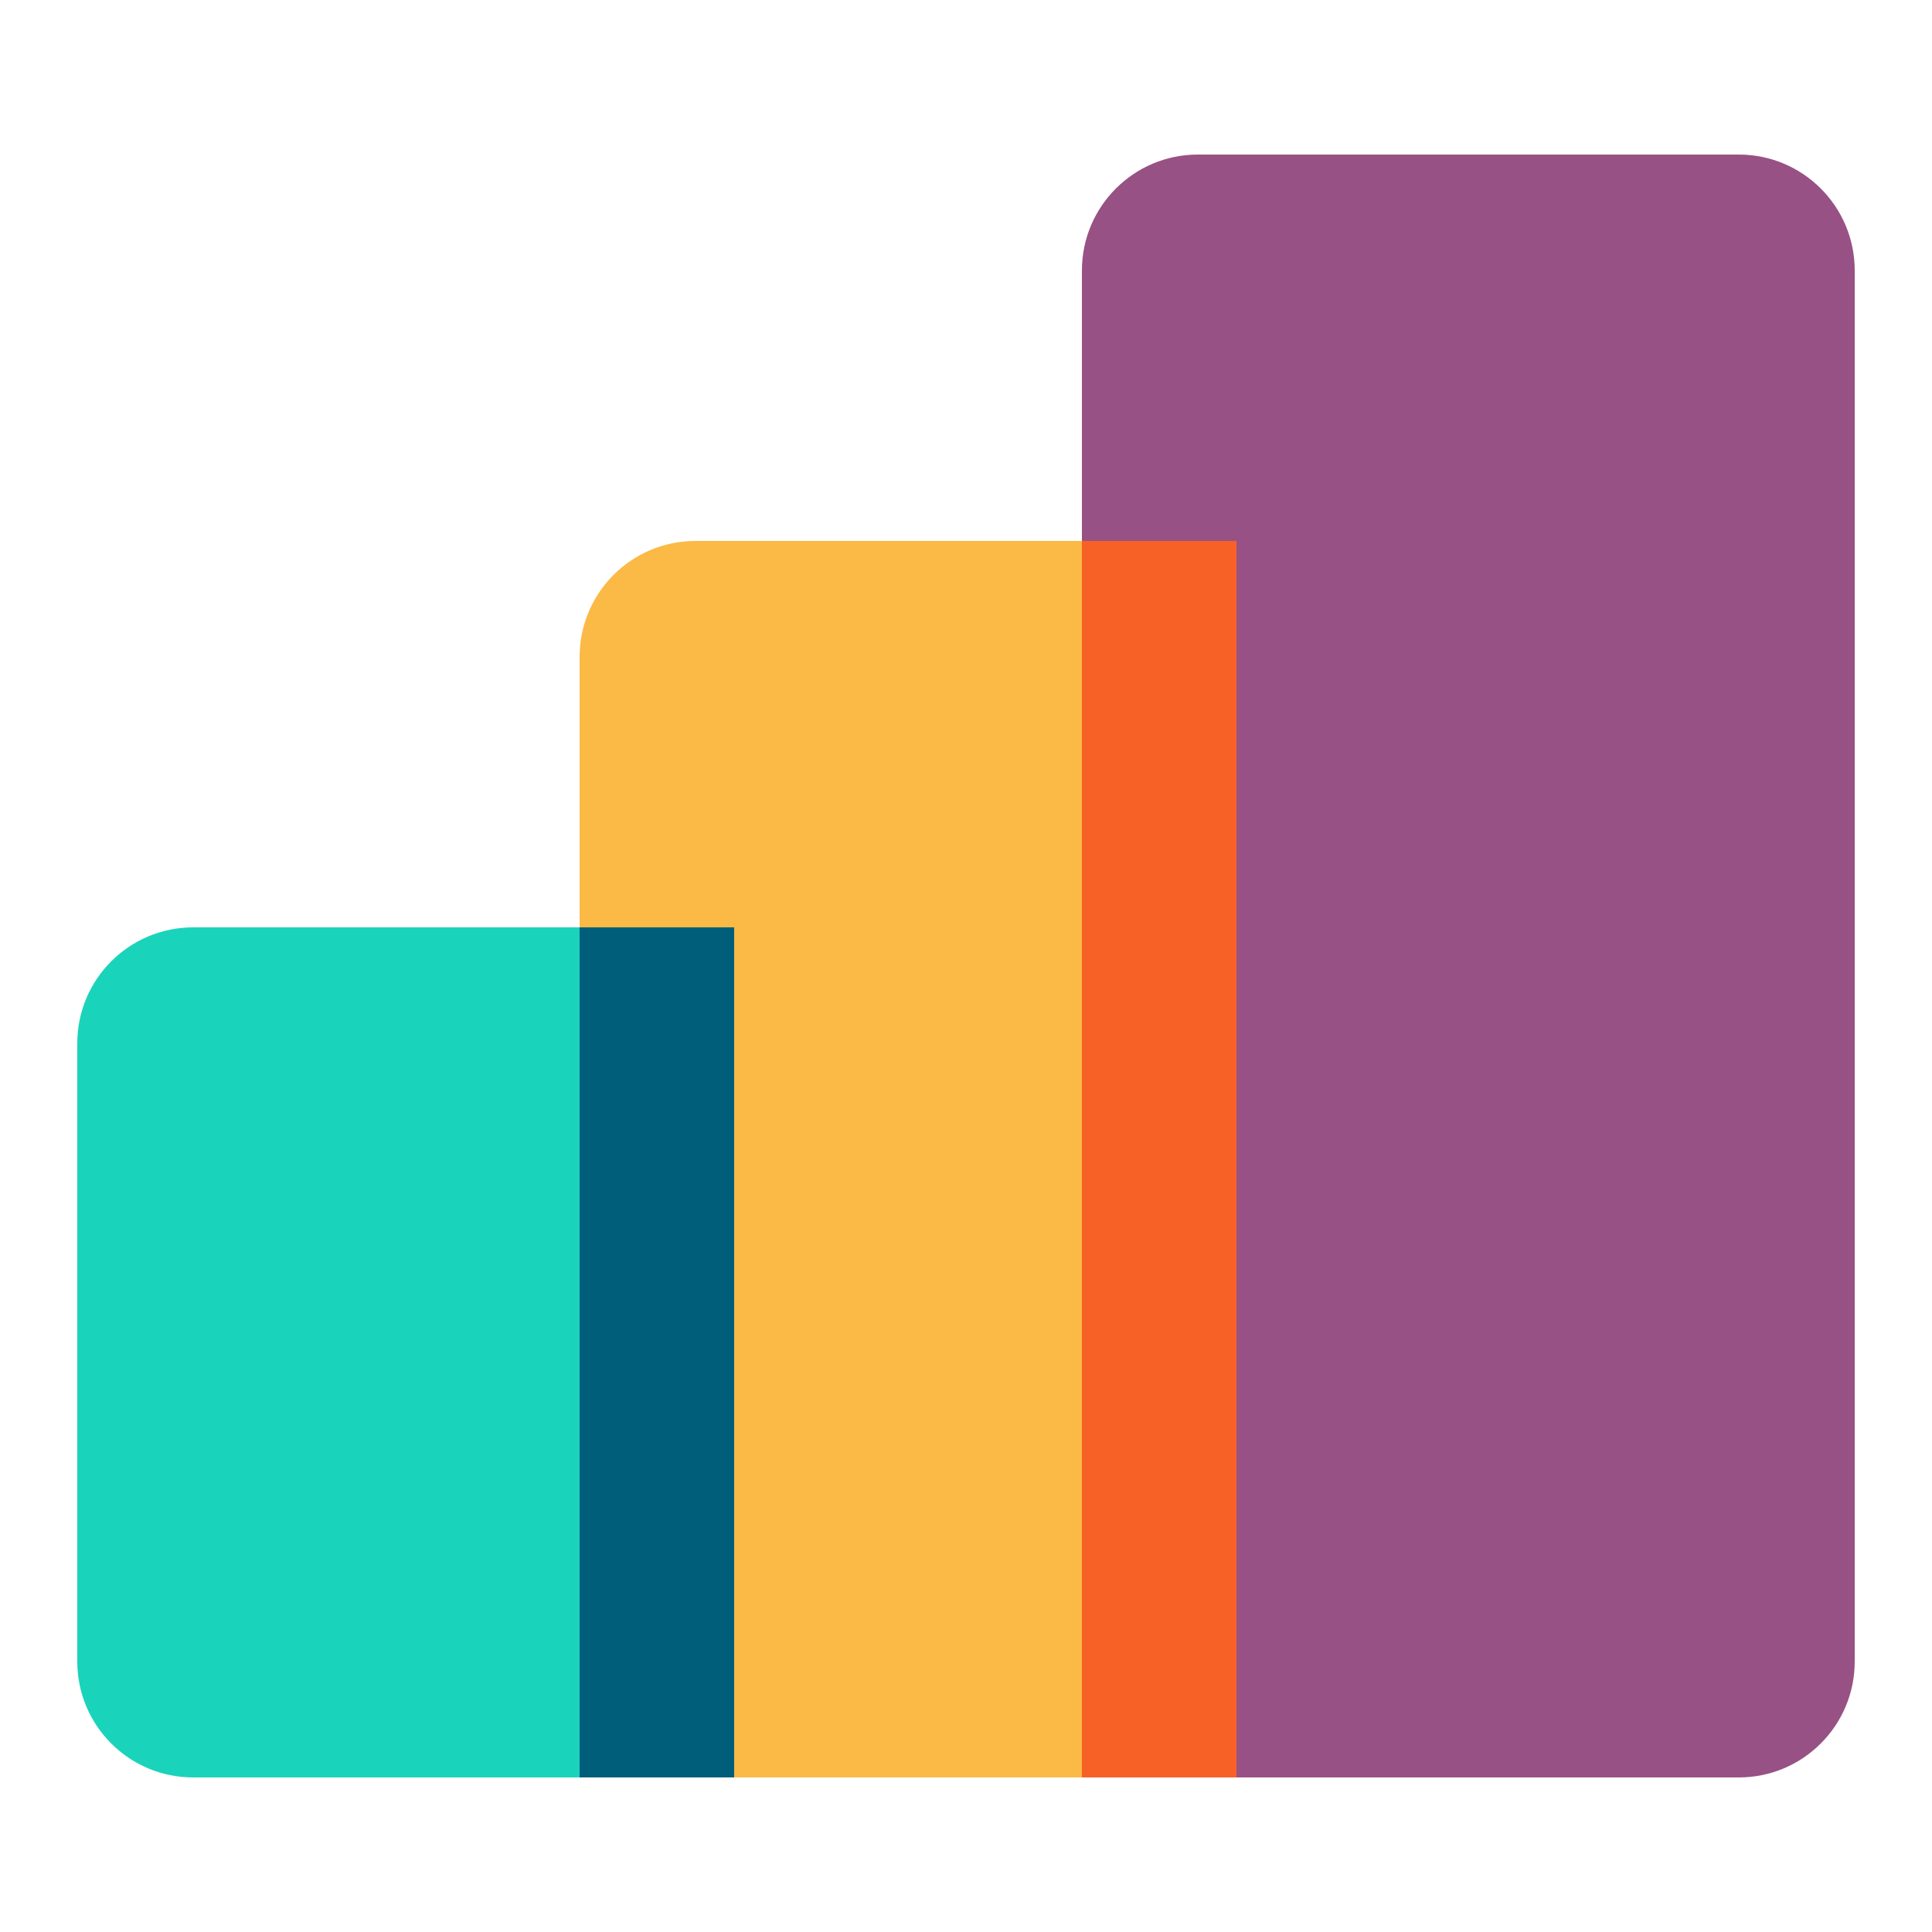
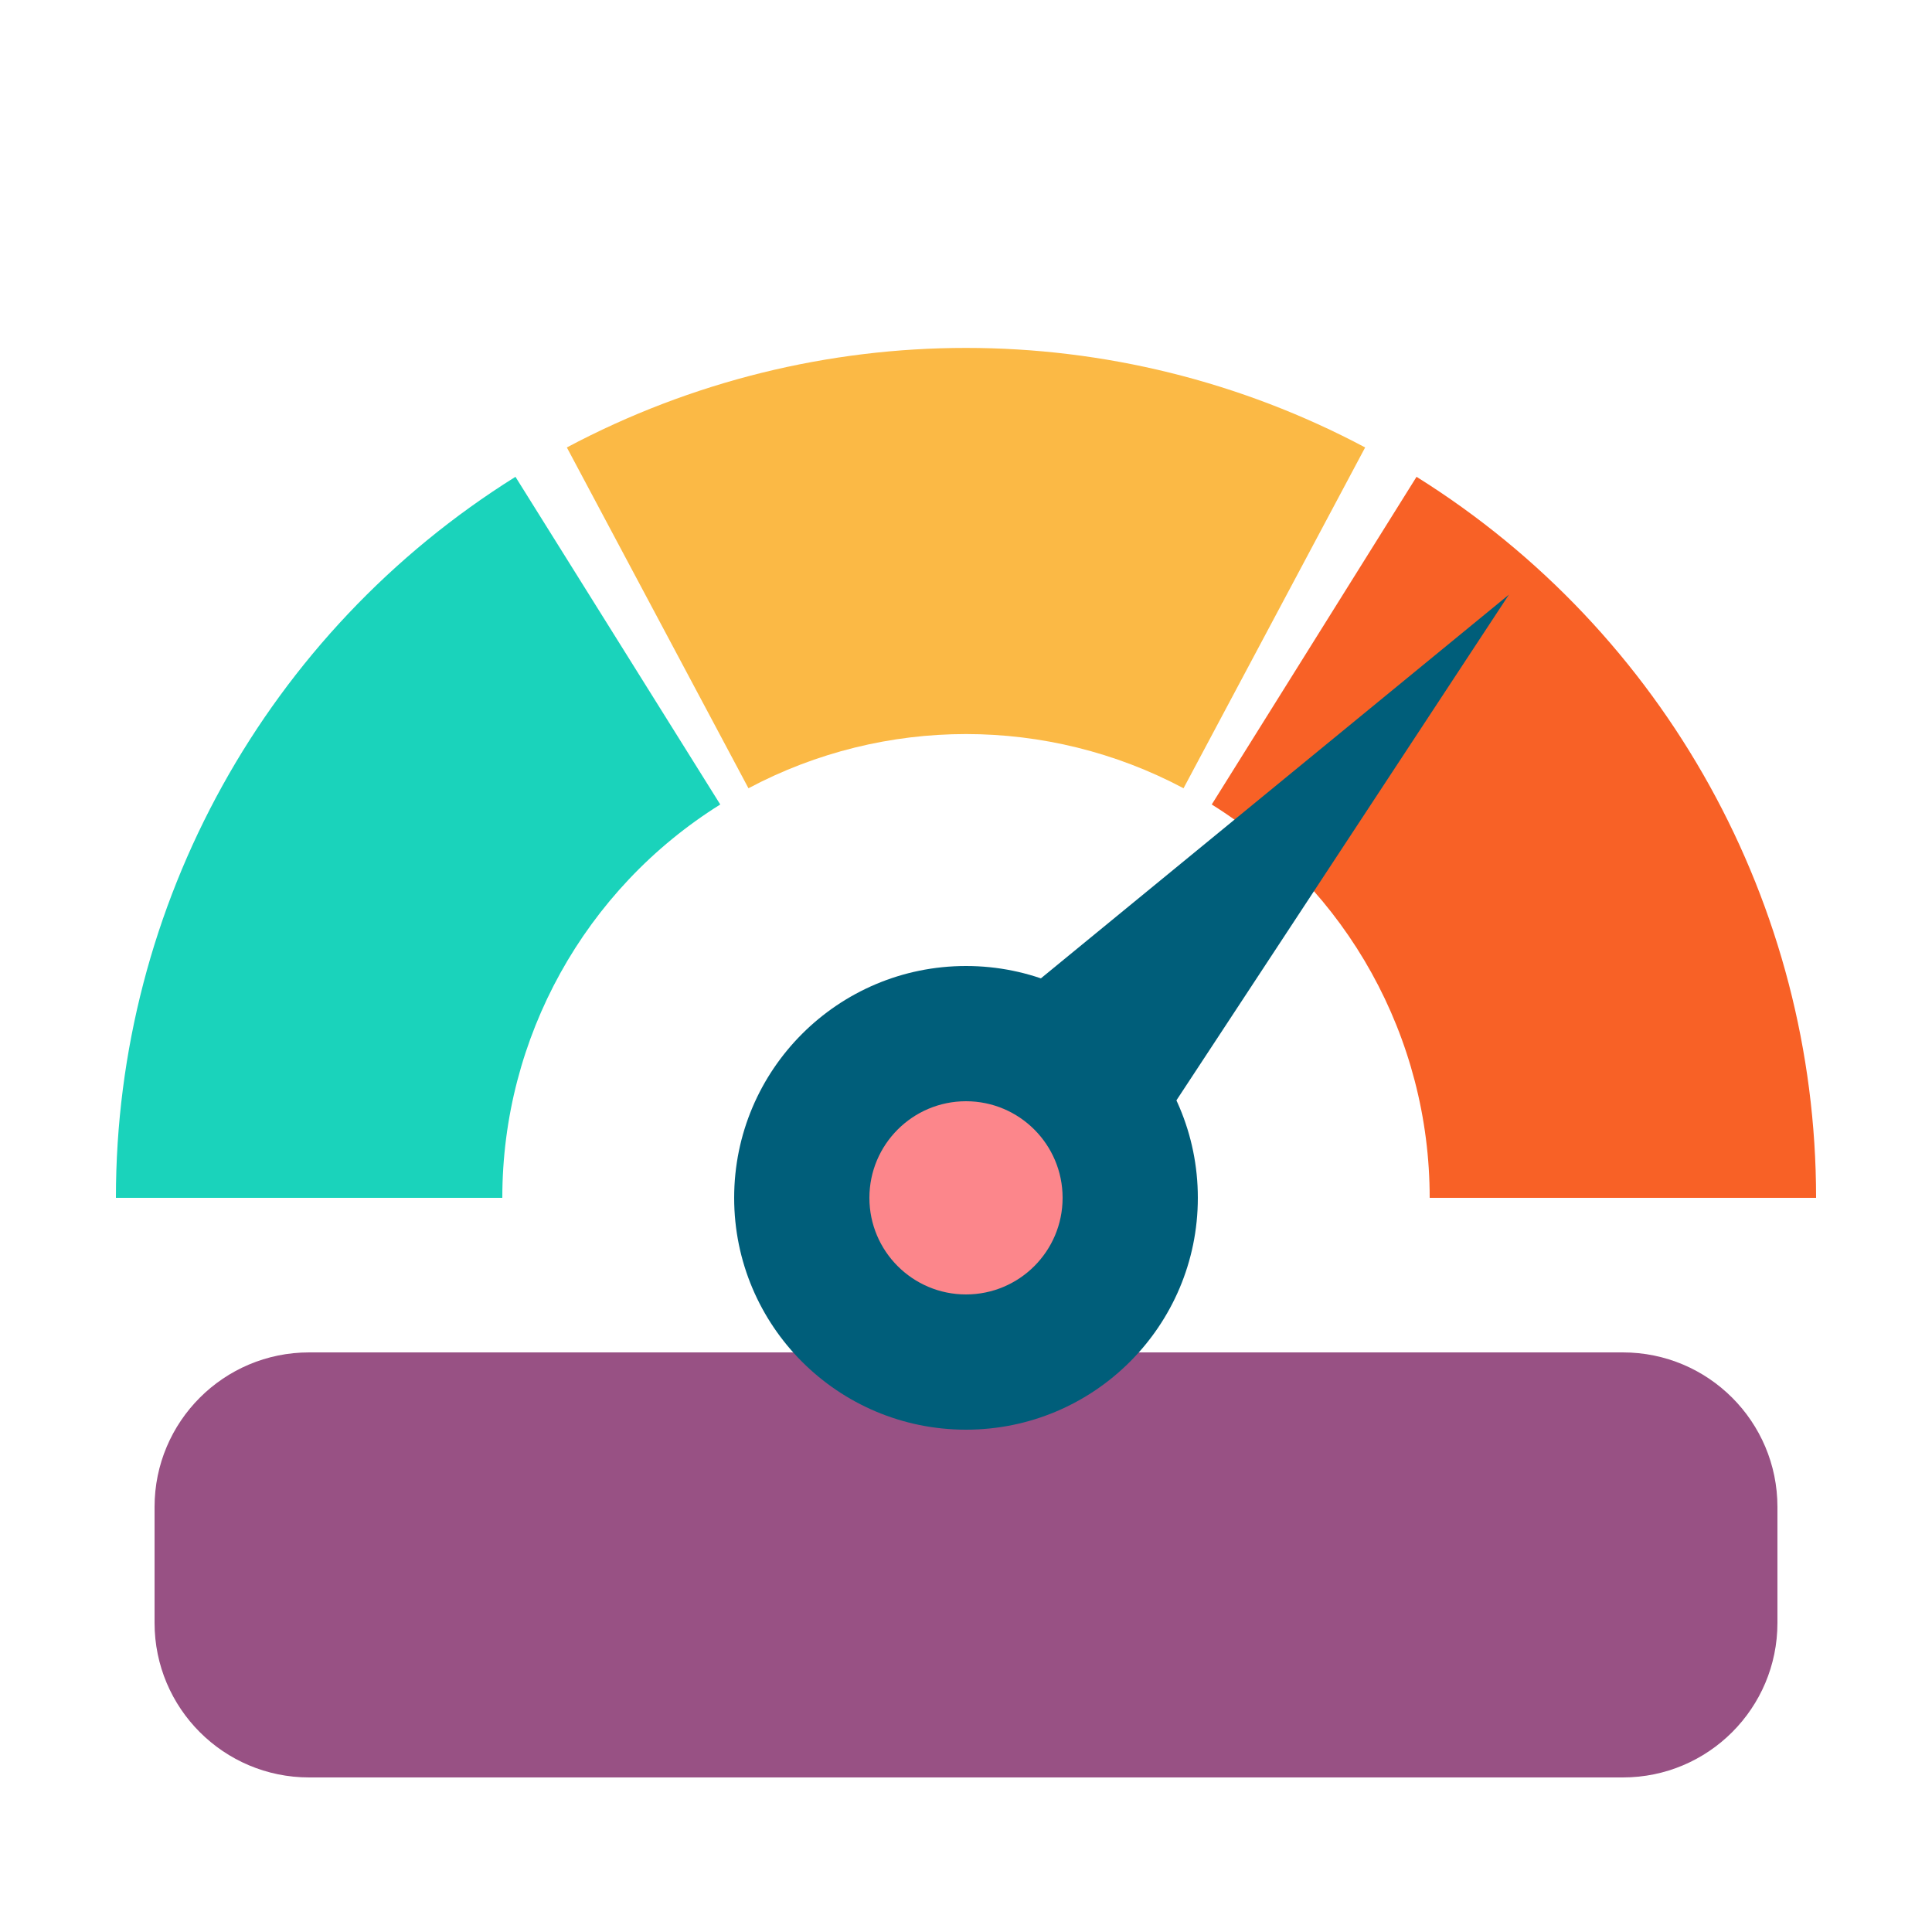
<svg xmlns="http://www.w3.org/2000/svg" width="50" height="50" viewBox="0 0 50 50">
-   <path d="M2 27a3 3 0 0 1 3-3h11a3 3 0 0 1 3 3v19H5a3 3 0 0 1-3-3V27Z" fill="#1AD3BB" />
-   <path d="M15 17a3 3 0 0 1 3-3h11a3 3 0 0 1 3 3v29H15V17Z" fill="#FBB945" />
-   <path d="M28 7a3 3 0 0 1 3-3h14a3 3 0 0 1 3 3v36a3 3 0 0 1-3 3H28V7Z" fill="#985184" />
-   <path d="M15 24h4v22h-4z" fill="#005E7A" />
-   <path d="M28 14h4v32h-4z" fill="#F86126" />
+   <rect x="4" y="35" width="42" height="11" rx="4" fill="#985184" />
+   <path d="M3.0 31.0A22 22 0 0 1 13.34 12.34L18.64 20.82A12 12 0 0 0 13.0 31.0Z" fill="#1AD3BB" />
+   <path d="M14.67 11.58A22 22 0 0 1 35.33 11.58L30.63 20.4A12 12 0 0 0 19.37 20.4Z" fill="#FBB945" />
+   <path d="M36.66 12.34A22 22 0 0 1 47.0 31.0L37.0 31.0A12 12 0 0 0 31.36 20.82Z" fill="#F86126" />
+   <path d="M22.62 28.86L39.05 15.39L27.38 33.14Z" fill="#005E7A" />
+   <circle cx="25" cy="31" r="6" fill="#005E7A" />
+   <circle cx="25" cy="31" r="2.5" fill="#FC868B" />
</svg>
